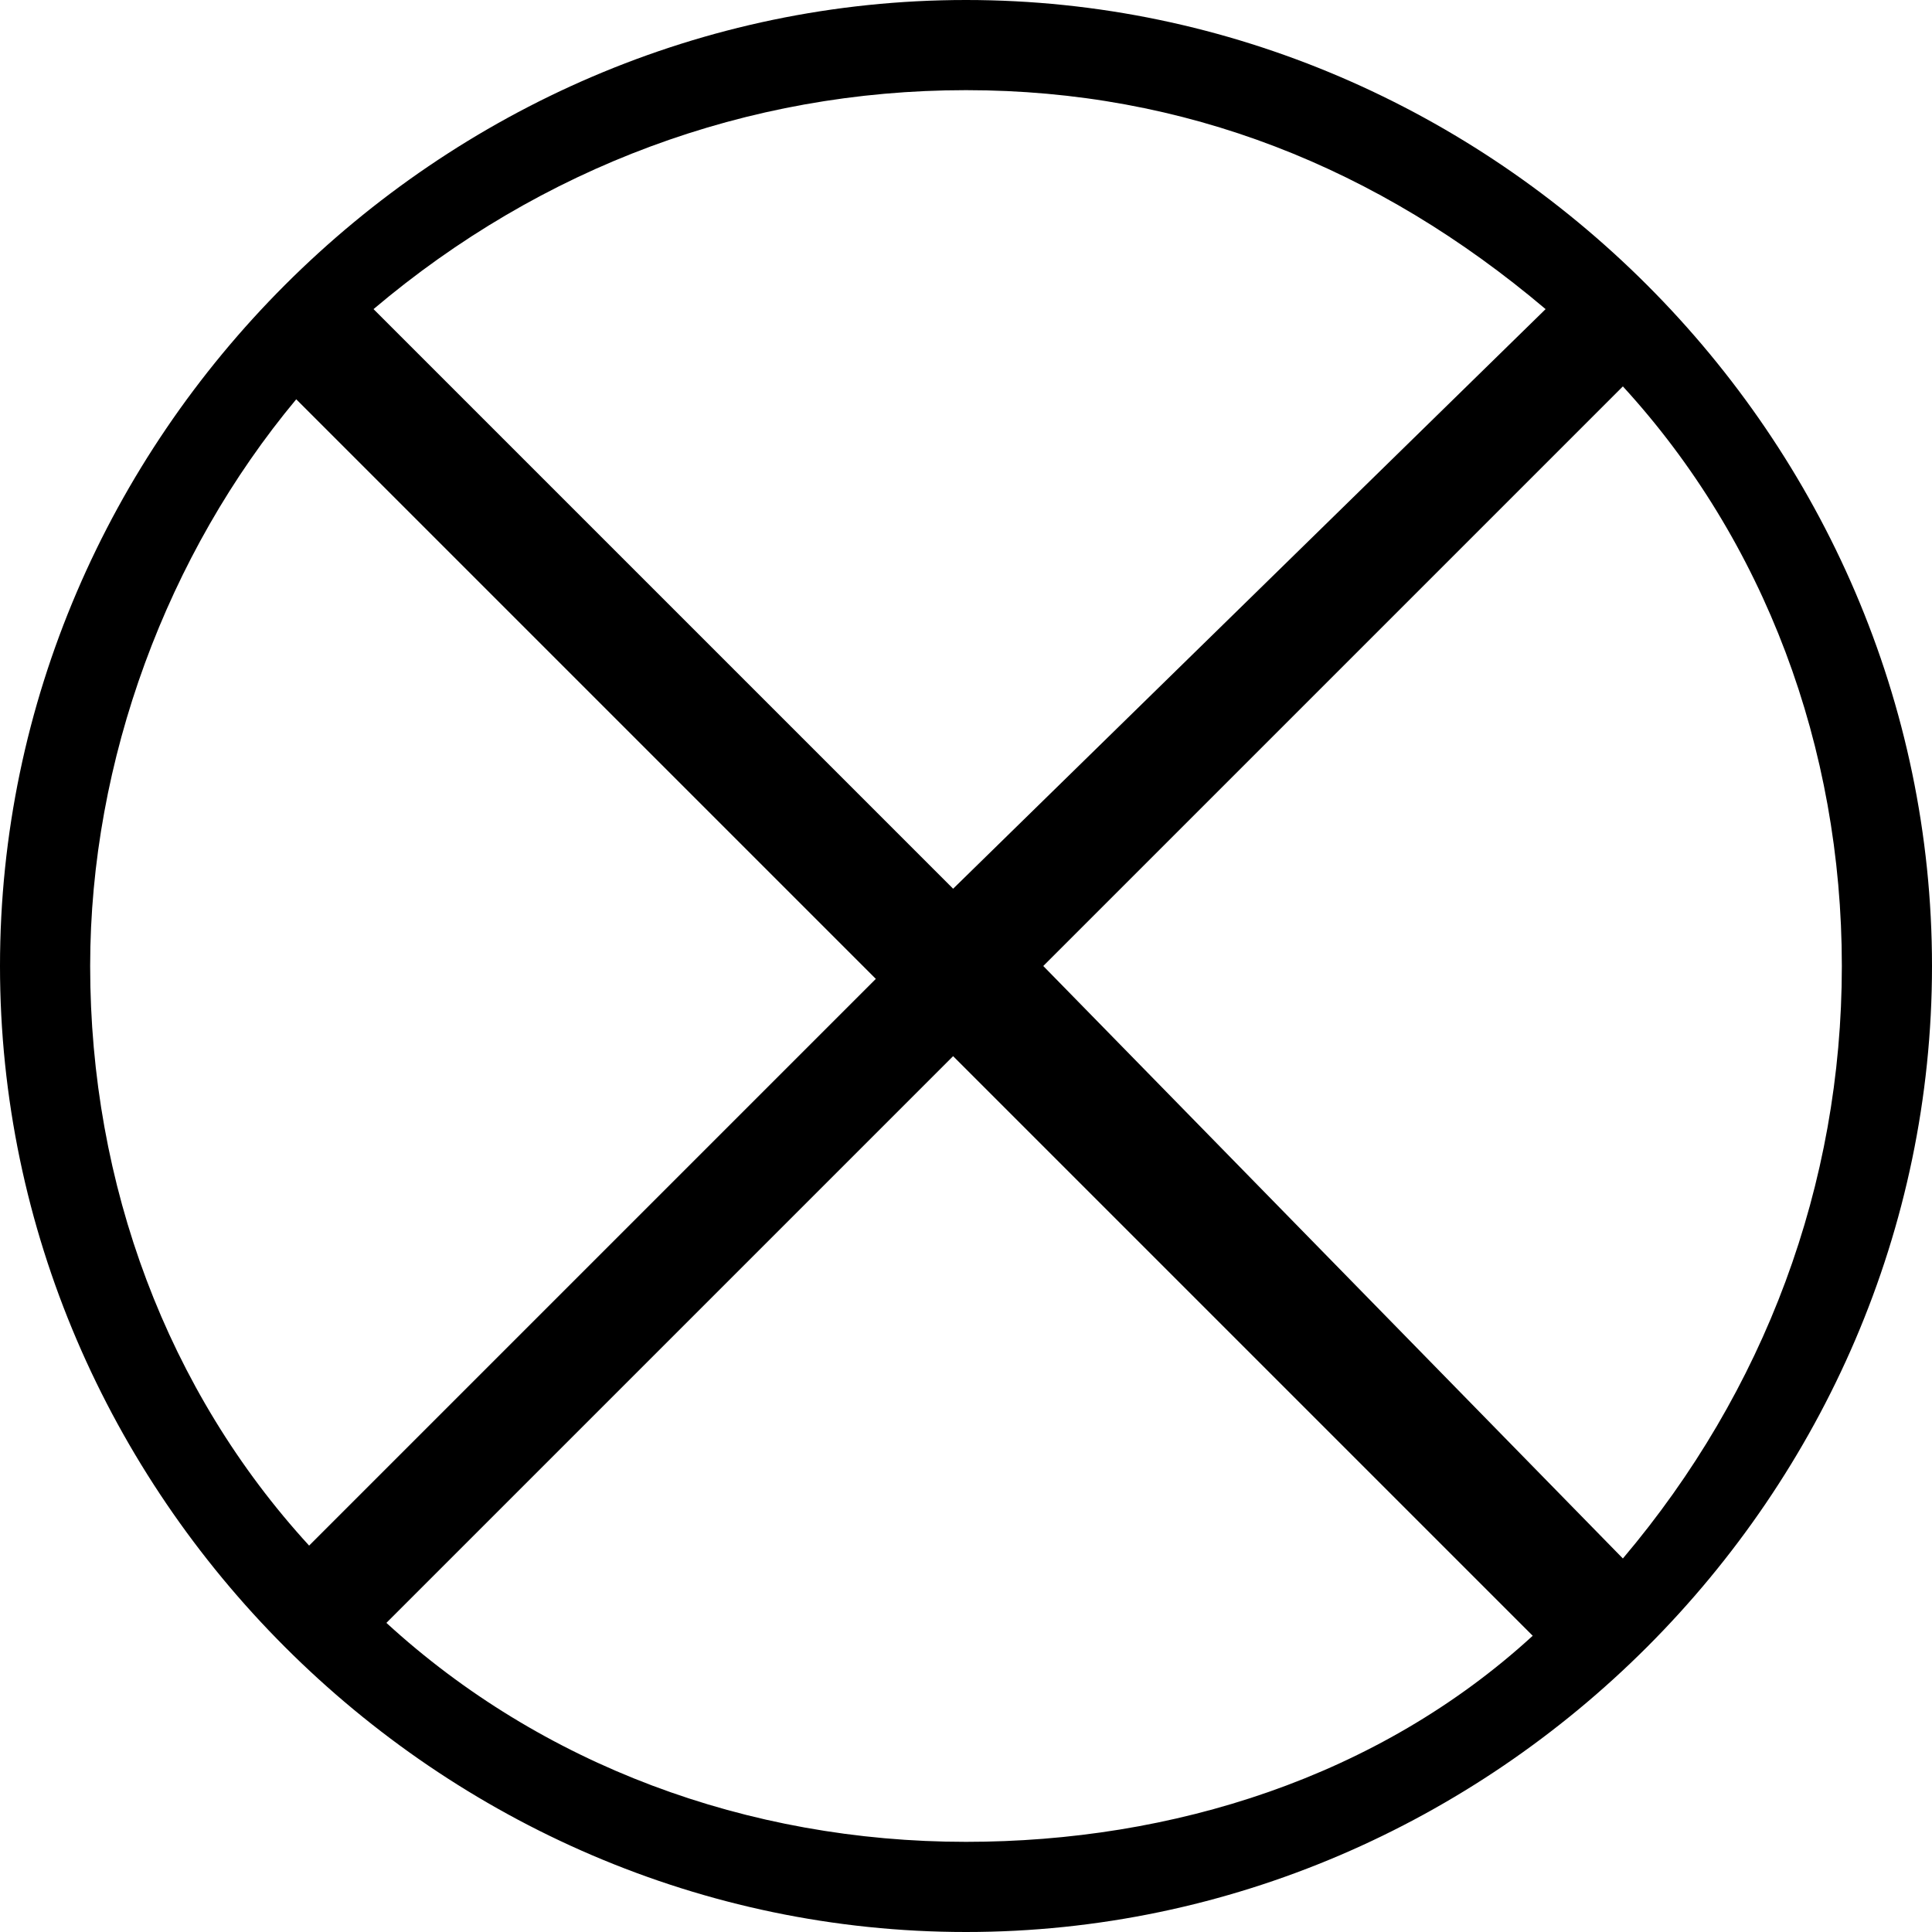
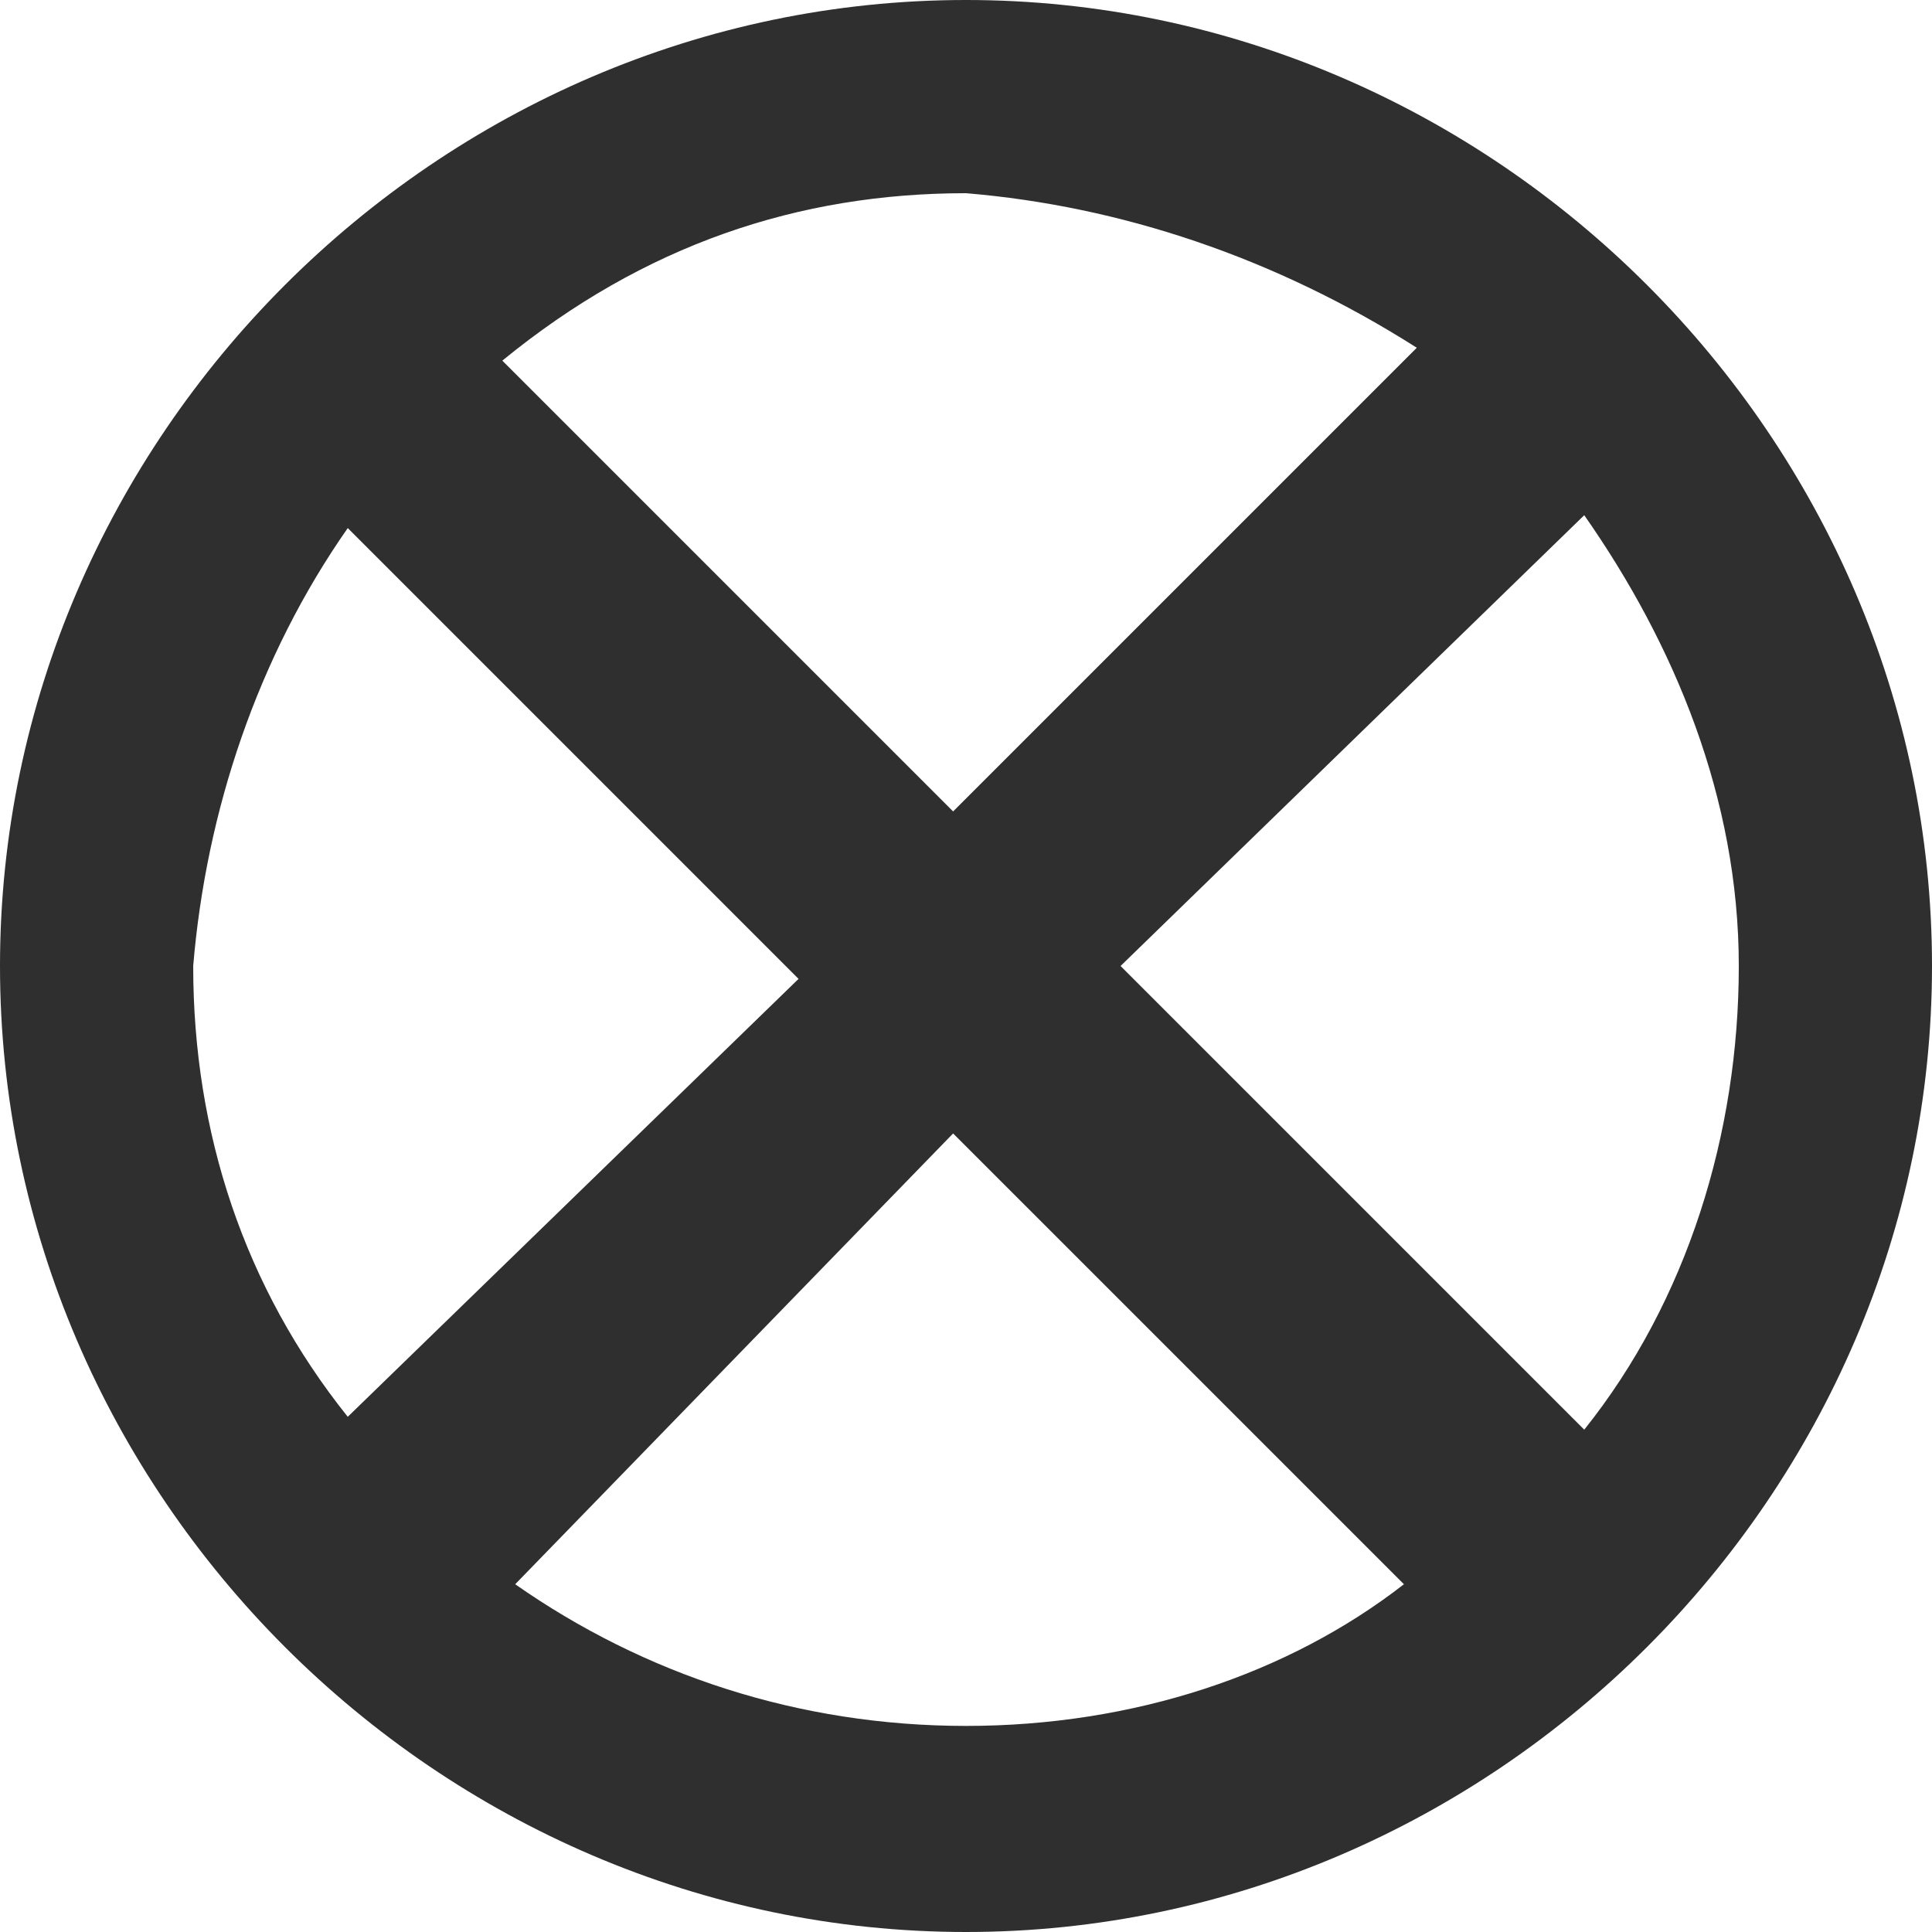
<svg xmlns="http://www.w3.org/2000/svg" version="1.1" id="keisatsu_x5F_hasyutsujo" x="0px" y="0px" viewBox="0 0 15 15" enable-background="new 0 0 15 15" xml:space="preserve">
-   <path d="M7.5,0C3.4,0,0,3.4,0,7.5C0,11.6,3.4,15,7.5,15S15,11.6,15,7.5C15,3.4,11.6,0,7.5,0z M8.1,7.5L12.6,3  c1.1,1.2,1.7,2.8,1.7,4.5c0,1.7-0.6,3.3-1.7,4.6L8.1,7.5z M12,2.4L7.4,6.9L2.9,2.4c1.3-1.1,2.9-1.7,4.6-1.7C9.2,0.7,10.7,1.3,12,2.4  z M2.3,3.1l4.5,4.5L2.4,12c-1.1-1.2-1.7-2.8-1.7-4.5C0.7,5.9,1.3,4.3,2.3,3.1z M3,12.6l4.4-4.4l4.5,4.5c-1.2,1.1-2.8,1.6-4.4,1.6  C5.8,14.3,4.2,13.7,3,12.6z" />
+   <path fill="#2f2f2f" d="M7.5,0C3.4,0,0,3.4,0,7.5S3.4,15,7.5,15S15,11.6,15,7.5S11.6,0,7.5,0z M7.4,6.3L3.9,2.8  C5,1.9,6.2,1.5,7.5,1.5C8.7,1.6,9.9,2,11,2.7L7.4,6.3z M6.2,7.6L2.7,11c-0.8-1-1.2-2.2-1.2-3.5C1.6,6.3,2,5.1,2.7,4.1L6.2,7.6z   M7.4,8.8l3.5,3.5C10,13,8.8,13.4,7.5,13.4C6.2,13.4,5,13,4,12.3L7.4,8.8z M8.7,7.5L12.3,4c0.7,1,1.2,2.2,1.2,3.5  c0,1.3-0.4,2.6-1.2,3.6L8.7,7.5z" />
</svg>
